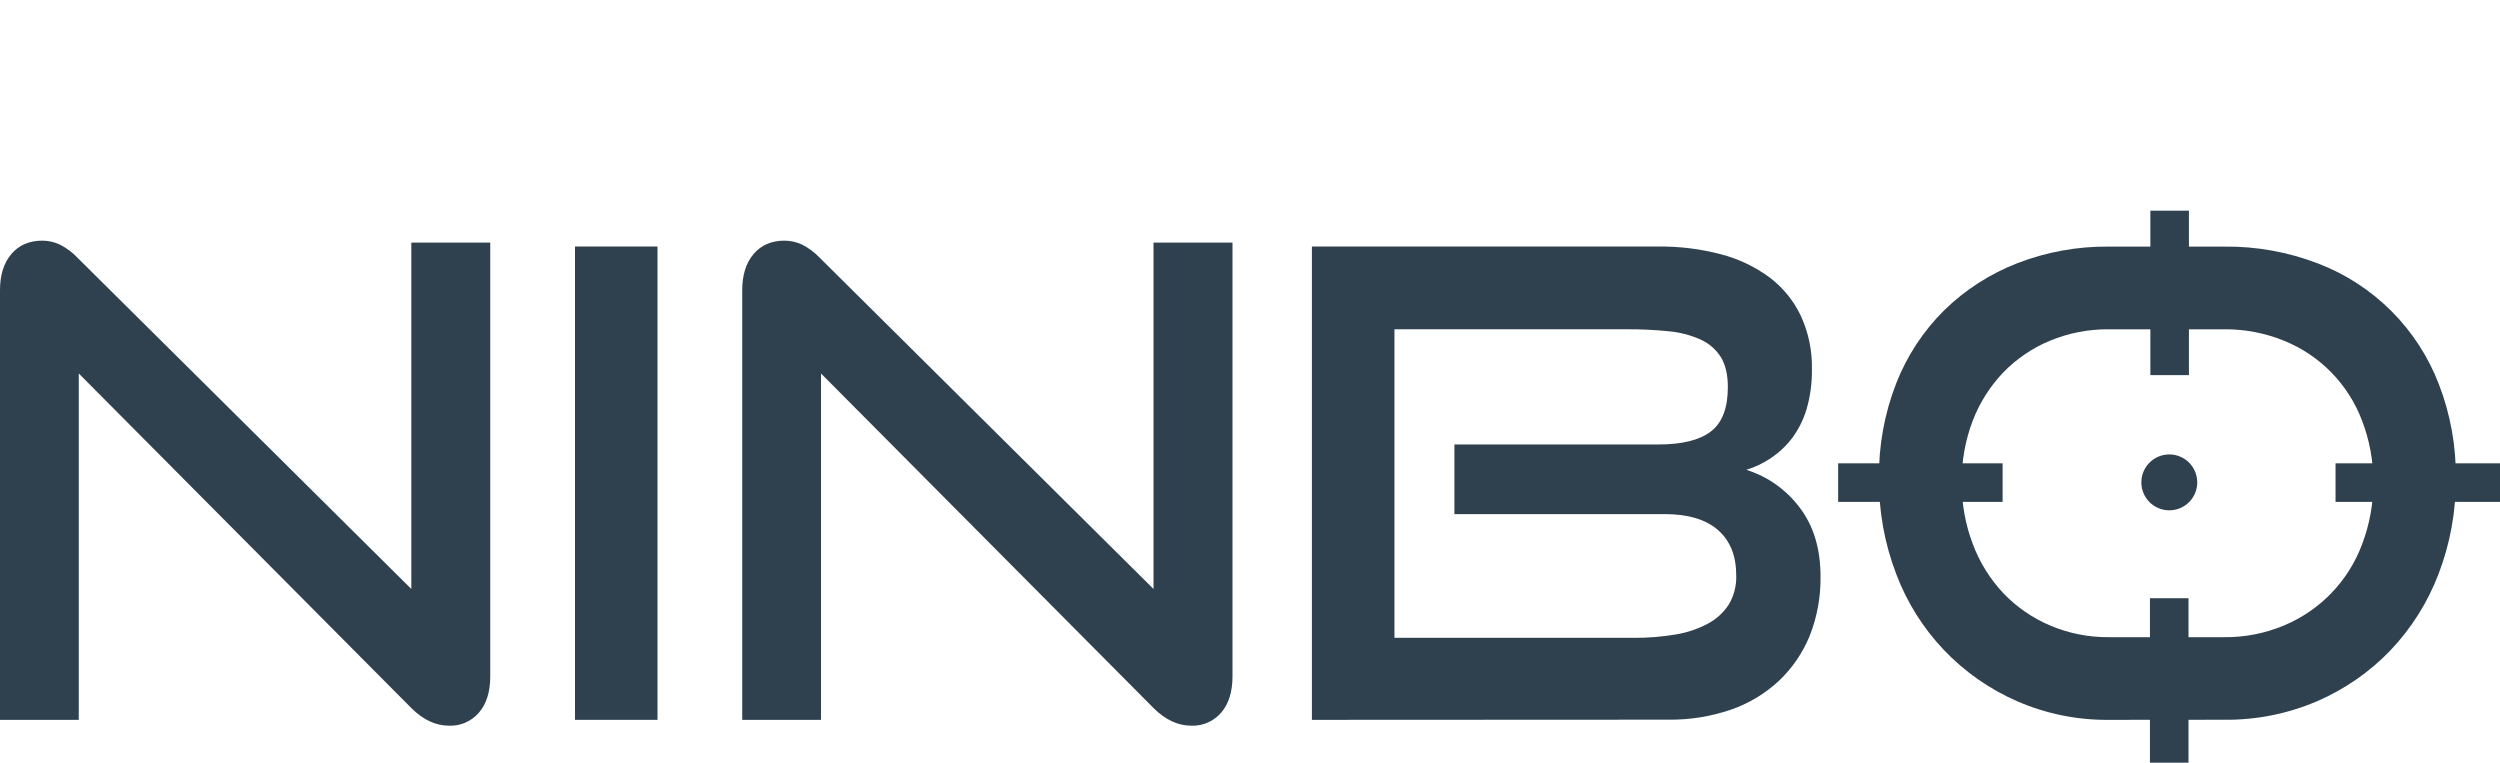
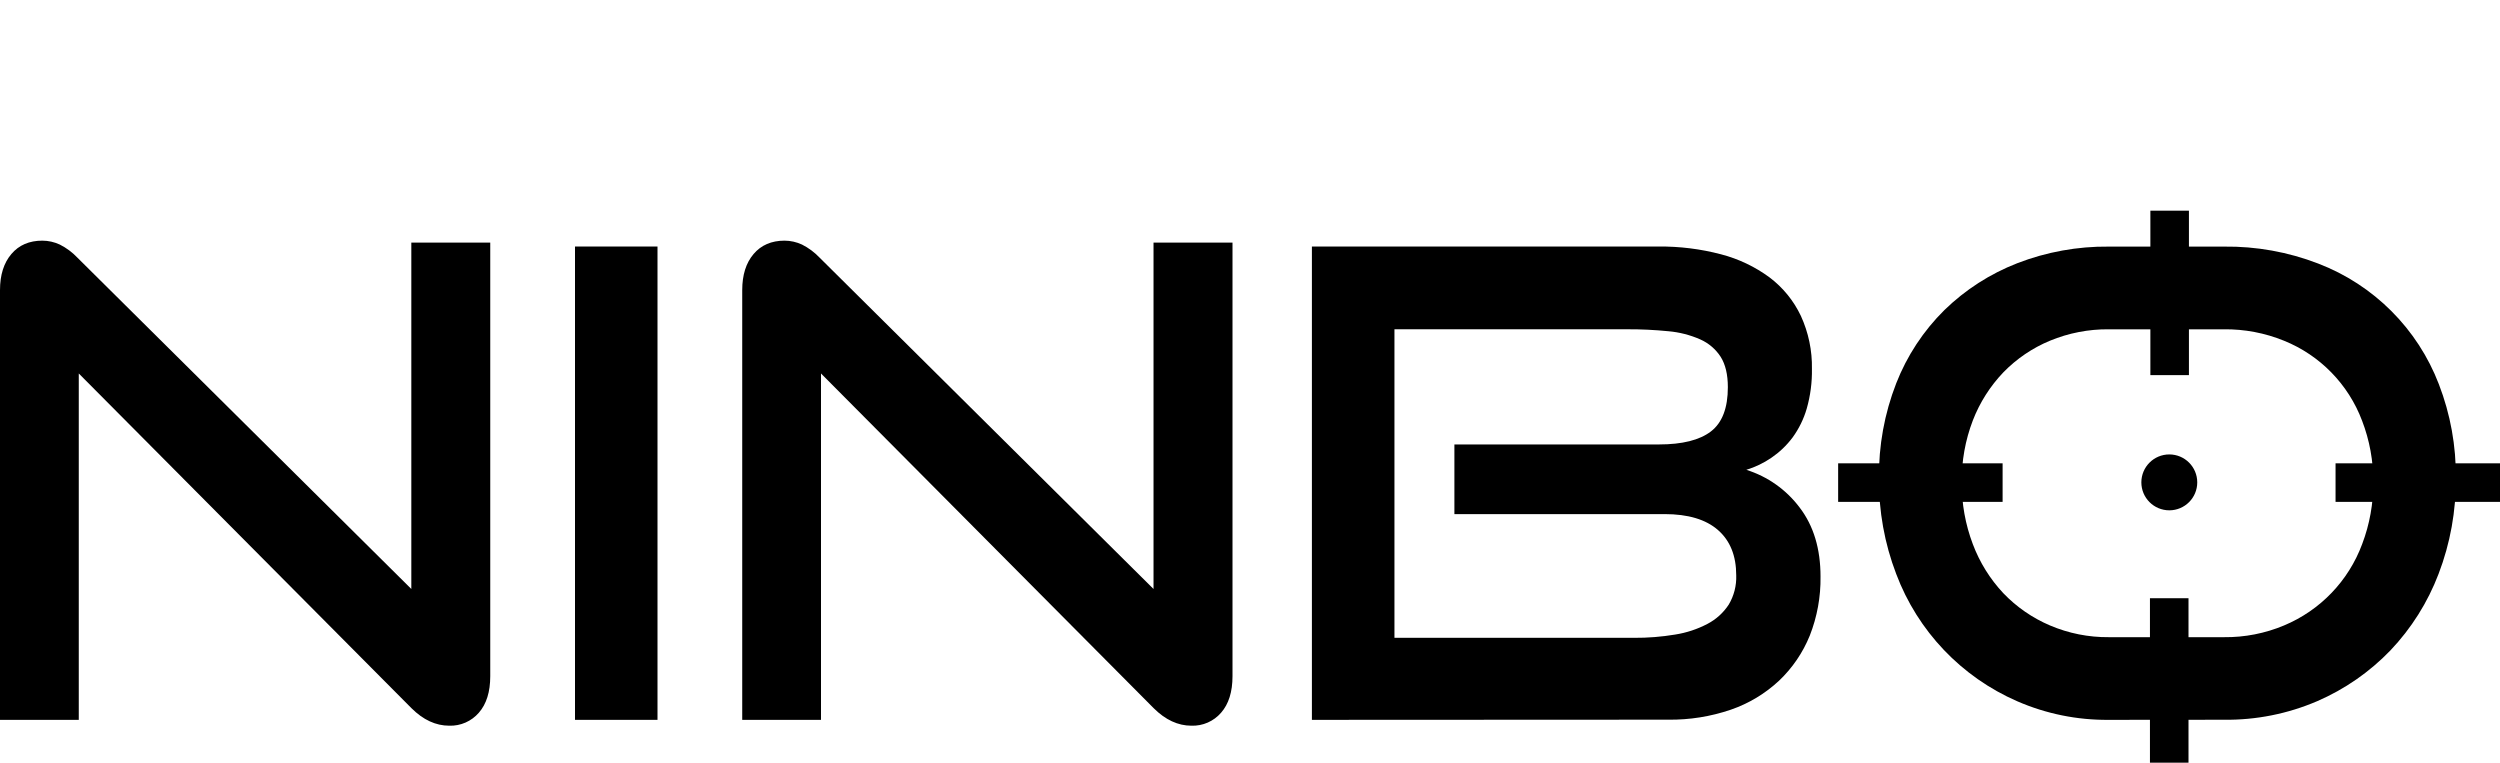
<svg xmlns="http://www.w3.org/2000/svg" id="Layer_1" data-name="Layer 1" viewBox="0 0 1000 305.07">
-   <defs>
-     <style>.cls-1{fill:#2f414f;}</style>
-   </defs>
-   <path class="cls-1" d="M31.51,65.11V203.66H0V31.78q0-9.12,4.56-14.46c3-3.55,7.16-5.34,12.37-5.34a16.64,16.64,0,0,1,7,1.57,25.44,25.44,0,0,1,7,5.2l133.6,132.56V12.77H196.1V186.21q0,9.38-4.55,14.59A15,15,0,0,1,179.7,206q-8.08,0-15.11-7Z" transform="translate(0 84.28)" />
-   <path class="cls-1" d="M230,203.66V14.33H263V203.66Z" transform="translate(0 84.28)" />
-   <path class="cls-1" d="M328.4,65.11V203.66H296.89V31.78q0-9.12,4.55-14.46c3-3.55,7.17-5.34,12.37-5.34a16.68,16.68,0,0,1,7,1.57,25.59,25.59,0,0,1,7,5.2l133.6,132.56V12.77H493V186.21q0,9.38-4.56,14.59A15,15,0,0,1,476.58,206q-8.07,0-15.1-7Z" transform="translate(0 84.28)" />
-   <path class="cls-1" d="M524.76,203.66V14.33H663.31a94.54,94.54,0,0,1,25.13,3.12,56.83,56.83,0,0,1,19.4,9.25,41.48,41.48,0,0,1,12.5,15.36,48.66,48.66,0,0,1,4.43,21.23,54.45,54.45,0,0,1-2.08,15.88A37.27,37.27,0,0,1,717,90.76a35.61,35.61,0,0,1-8.47,8.08,36.6,36.6,0,0,1-10,4.81,42.61,42.61,0,0,1,21.35,15.11q8.34,10.93,8.33,27.61a62.08,62.08,0,0,1-4.29,23.57A51.6,51.6,0,0,1,711.62,188a54,54,0,0,1-19.27,11.59,74.57,74.57,0,0,1-25.14,4Zm57-82.3V93.5h81.78q14.05,0,20.83-5.21t6.77-17.71q0-7.55-2.86-12.11a18.77,18.77,0,0,0-8.2-7,40.37,40.37,0,0,0-12.76-3.26,159.44,159.44,0,0,0-16.54-.78h-93V170.85h95.84a96.64,96.64,0,0,0,16.41-1.3,41.7,41.7,0,0,0,13-4.3,22.72,22.72,0,0,0,8.46-7.68,21.37,21.37,0,0,0,3-11.72q0-11.73-7.29-18.11t-21.36-6.38Z" transform="translate(0 84.28)" />
-   <path class="cls-1" d="M843.52,203.66a89.51,89.51,0,0,1-36.59-7.42,90.17,90.17,0,0,1-48.44-50.92,104.48,104.48,0,0,1-6.9-38.28,101.18,101.18,0,0,1,6.9-38,84.37,84.37,0,0,1,19.28-29.3A86.89,86.89,0,0,1,806.93,21a98.62,98.62,0,0,1,36.59-6.64h46.1a101.23,101.23,0,0,1,37.63,6.77,83.83,83.83,0,0,1,48.31,48.31A101,101,0,0,1,982.33,107a104.48,104.48,0,0,1-6.9,38.28,91.91,91.91,0,0,1-19.27,30.61,90.57,90.57,0,0,1-29.3,20.31,91.72,91.72,0,0,1-37.24,7.42Zm46.1-33.07a60.28,60.28,0,0,0,24-4.69,56.56,56.56,0,0,0,31.25-32.56,68,68,0,0,0,4.43-24.74A67.1,67.1,0,0,0,944.83,84a55.67,55.67,0,0,0-31.25-32,61.84,61.84,0,0,0-24-4.56h-46.1A60.16,60.16,0,0,0,820,52a55.77,55.77,0,0,0-18.63,12.63,58.17,58.17,0,0,0-12.24,19.27,66.81,66.81,0,0,0-4.42,24.74,68,68,0,0,0,4.42,24.74A59,59,0,0,0,801.33,153,56.43,56.43,0,0,0,820,165.9a58.64,58.64,0,0,0,23.56,4.69Z" transform="translate(0 84.28)" />
-   <circle class="cls-1" cx="867.72" cy="192.95" r="11.18" />
-   <rect class="cls-1" x="735.26" y="185.33" width="65.78" height="15.42" />
-   <rect class="cls-1" x="934.22" y="185.33" width="65.78" height="15.42" />
-   <rect class="cls-1" x="834.96" y="25.18" width="65.78" height="15.42" transform="translate(900.75 -750.69) rotate(90)" />
-   <rect class="cls-1" x="834.8" y="180.2" width="65.78" height="15.42" transform="translate(1055.6 -595.51) rotate(90)" />
+   <path d="M31.51,65.11V203.66H0V31.78q0-9.12,4.56-14.46c3-3.55,7.16-5.34,12.37-5.34a16.64,16.64,0,0,1,7,1.57,25.44,25.44,0,0,1,7,5.2l133.6,132.56V12.77H196.1V186.21q0,9.38-4.55,14.59A15,15,0,0,1,179.7,206q-8.08,0-15.11-7Z" transform="translate(0 84.28)" />
+   <path d="M230,203.66V14.33H263V203.66Z" transform="translate(0 84.28)" />
+   <path d="M328.4,65.11V203.66H296.89V31.78q0-9.12,4.55-14.46c3-3.55,7.17-5.34,12.37-5.34a16.68,16.68,0,0,1,7,1.57,25.59,25.59,0,0,1,7,5.2l133.6,132.56V12.77H493V186.21q0,9.38-4.56,14.59A15,15,0,0,1,476.58,206q-8.07,0-15.1-7Z" transform="translate(0 84.28)" />
+   <path d="M524.76,203.66V14.33H663.31a94.54,94.54,0,0,1,25.13,3.12,56.83,56.83,0,0,1,19.4,9.25,41.48,41.48,0,0,1,12.5,15.36,48.66,48.66,0,0,1,4.43,21.23,54.45,54.45,0,0,1-2.08,15.88A37.27,37.27,0,0,1,717,90.76a35.61,35.61,0,0,1-8.47,8.08,36.6,36.6,0,0,1-10,4.81,42.61,42.61,0,0,1,21.35,15.11q8.34,10.93,8.33,27.61a62.08,62.08,0,0,1-4.29,23.57A51.6,51.6,0,0,1,711.62,188a54,54,0,0,1-19.27,11.59,74.57,74.57,0,0,1-25.14,4Zm57-82.3V93.5h81.78q14.05,0,20.83-5.21t6.77-17.71q0-7.55-2.86-12.11a18.77,18.77,0,0,0-8.2-7,40.37,40.37,0,0,0-12.76-3.26,159.44,159.44,0,0,0-16.54-.78h-93V170.85h95.84a96.64,96.64,0,0,0,16.41-1.3,41.7,41.7,0,0,0,13-4.3,22.72,22.72,0,0,0,8.46-7.68,21.37,21.37,0,0,0,3-11.72q0-11.73-7.29-18.11t-21.36-6.38Z" transform="translate(0 84.28)" />
+   <path d="M843.52,203.66a89.51,89.51,0,0,1-36.59-7.42,90.17,90.17,0,0,1-48.44-50.92,104.48,104.48,0,0,1-6.9-38.28,101.18,101.18,0,0,1,6.9-38,84.37,84.37,0,0,1,19.28-29.3A86.89,86.89,0,0,1,806.93,21a98.62,98.62,0,0,1,36.59-6.64h46.1a101.23,101.23,0,0,1,37.63,6.77,83.83,83.83,0,0,1,48.31,48.31A101,101,0,0,1,982.33,107a104.48,104.48,0,0,1-6.9,38.28,91.91,91.91,0,0,1-19.27,30.61,90.57,90.57,0,0,1-29.3,20.31,91.72,91.72,0,0,1-37.24,7.42Zm46.1-33.07a60.28,60.28,0,0,0,24-4.69,56.56,56.56,0,0,0,31.25-32.56,68,68,0,0,0,4.43-24.74A67.1,67.1,0,0,0,944.83,84a55.67,55.67,0,0,0-31.25-32,61.84,61.84,0,0,0-24-4.56h-46.1A60.16,60.16,0,0,0,820,52a55.77,55.77,0,0,0-18.63,12.63,58.17,58.17,0,0,0-12.24,19.27,66.81,66.81,0,0,0-4.42,24.74,68,68,0,0,0,4.42,24.74A59,59,0,0,0,801.33,153,56.43,56.43,0,0,0,820,165.9a58.64,58.64,0,0,0,23.56,4.69Z" transform="translate(0 84.28)" />
+   <circle cx="867.72" cy="192.95" r="11.18" />
+   <rect x="735.26" y="185.33" width="65.78" height="15.42" />
+   <rect x="934.22" y="185.33" width="65.78" height="15.42" />
+   <rect x="834.96" y="25.18" width="65.78" height="15.42" transform="translate(900.75 -750.69) rotate(90)" />
+   <rect x="834.8" y="180.2" width="65.78" height="15.42" transform="translate(1055.6 -595.51) rotate(90)" />
  <text y="84.28" />
</svg>
